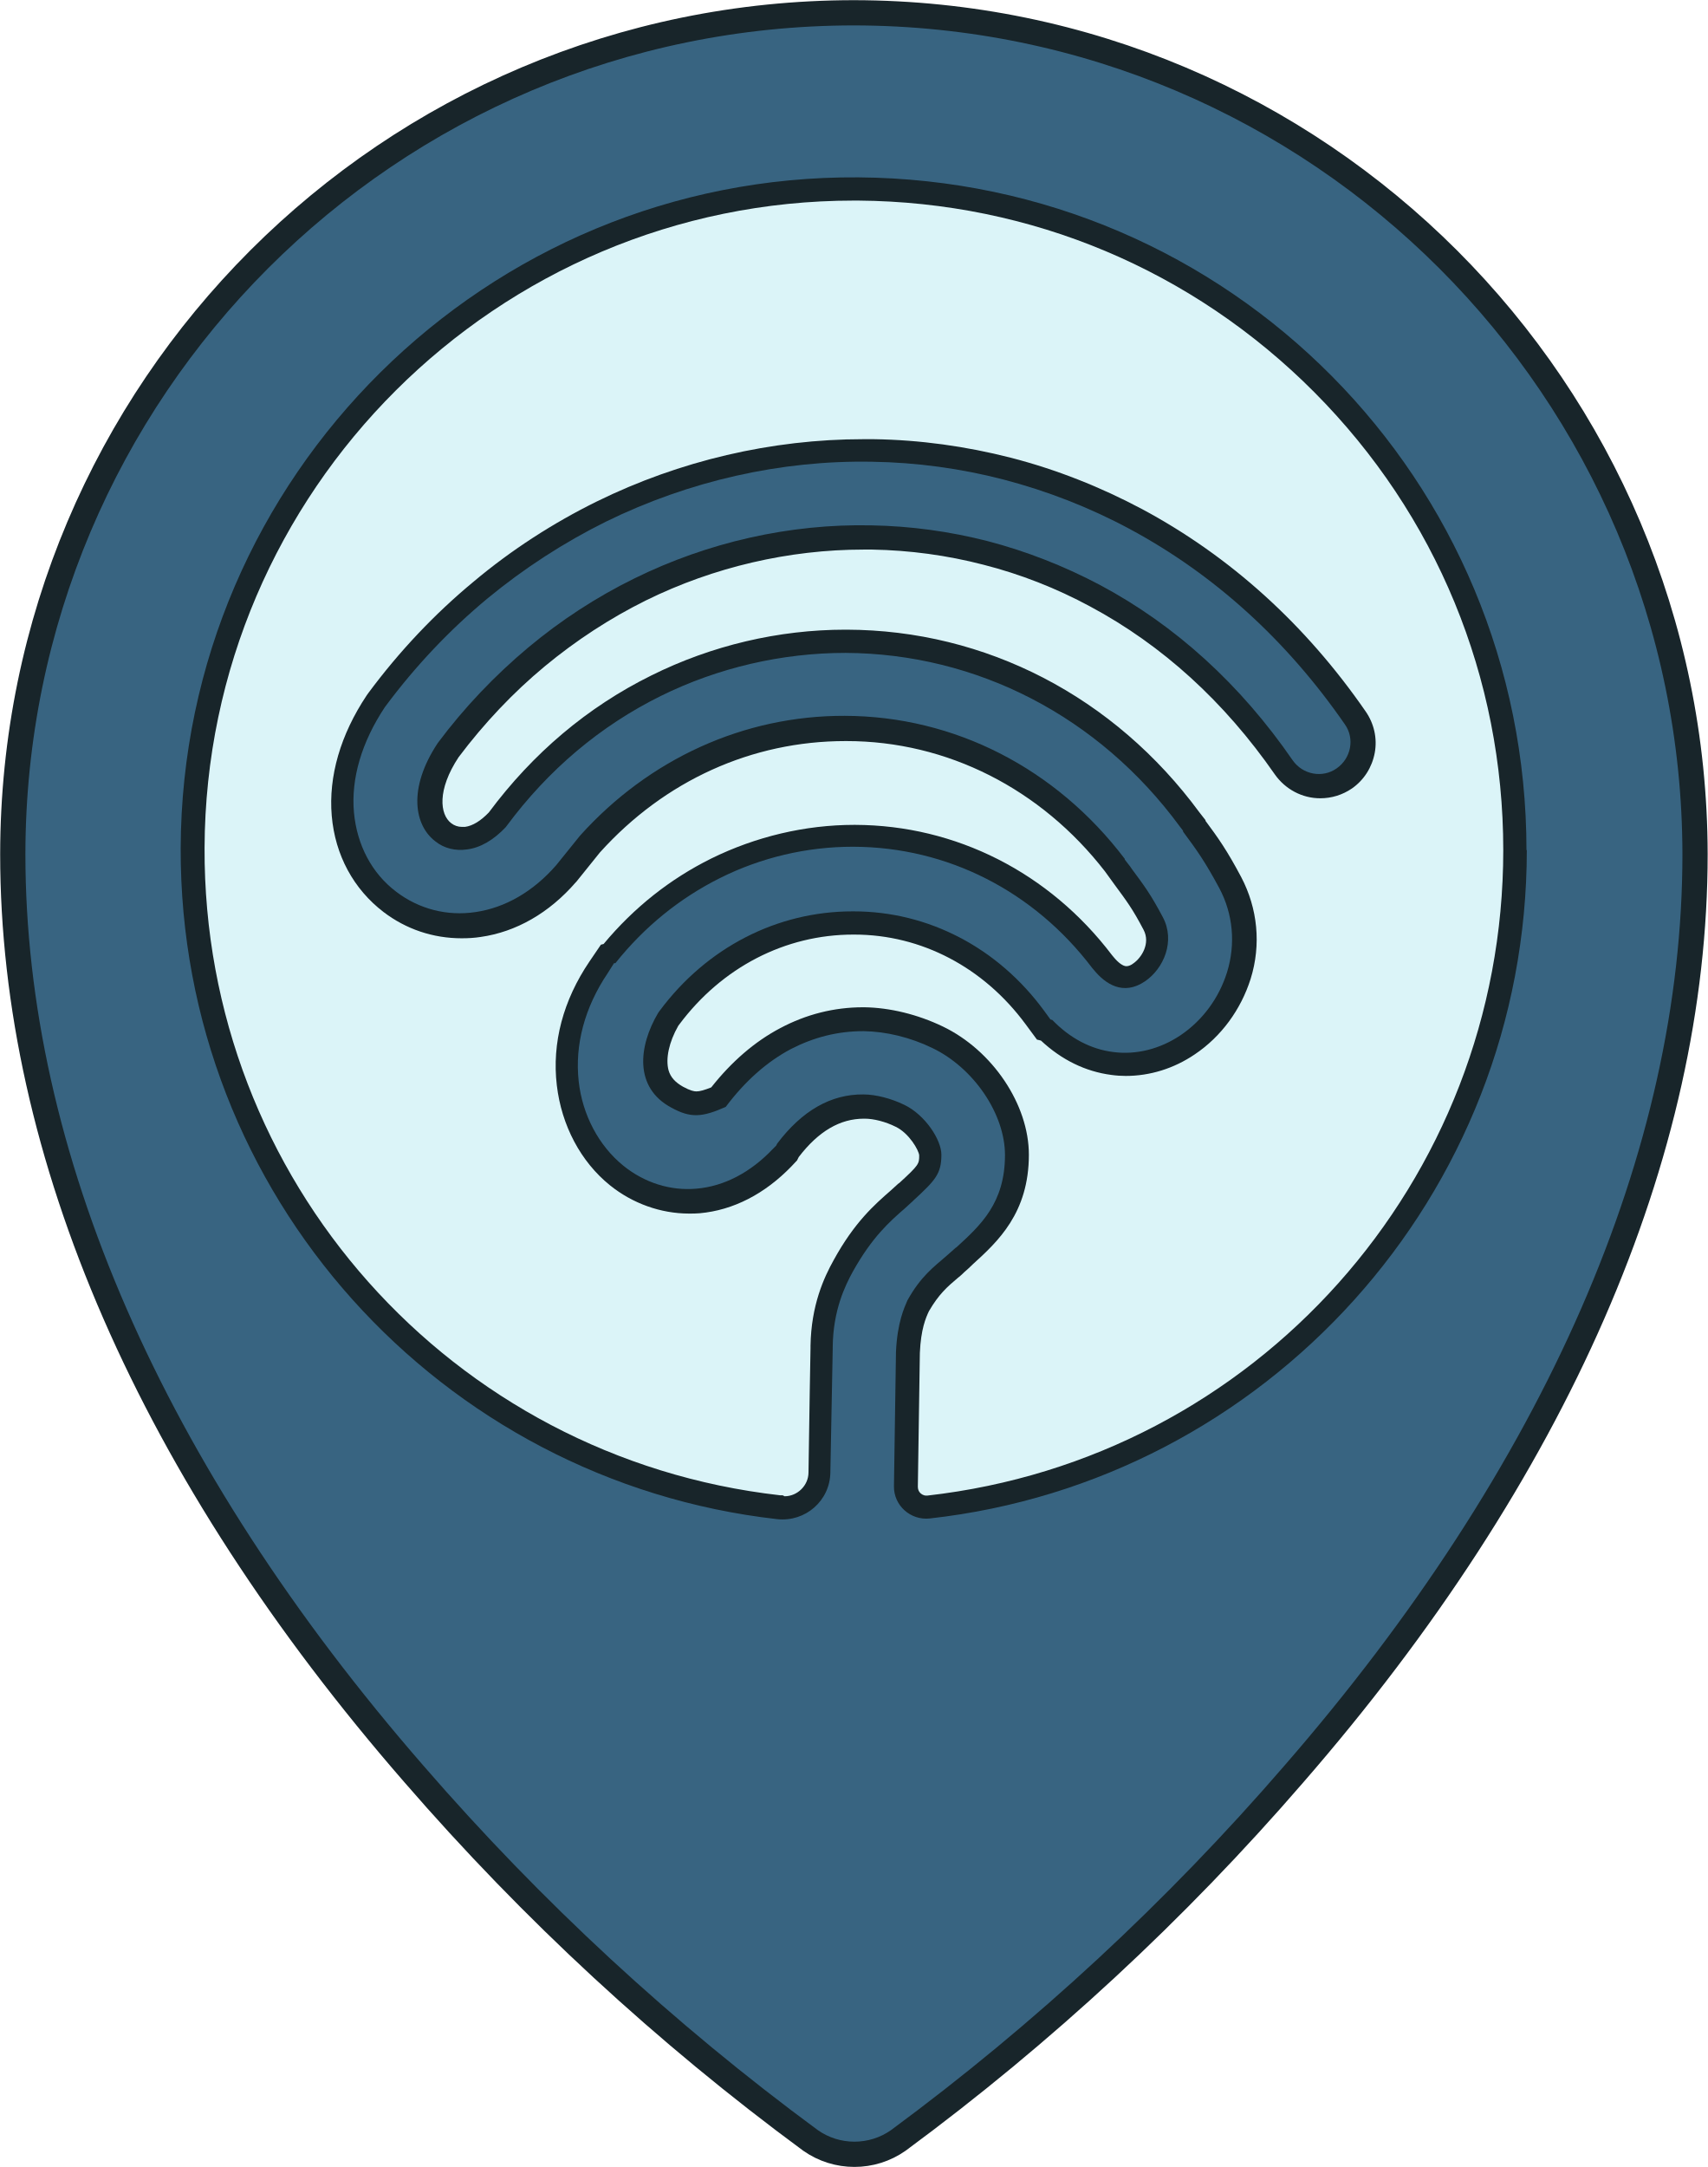
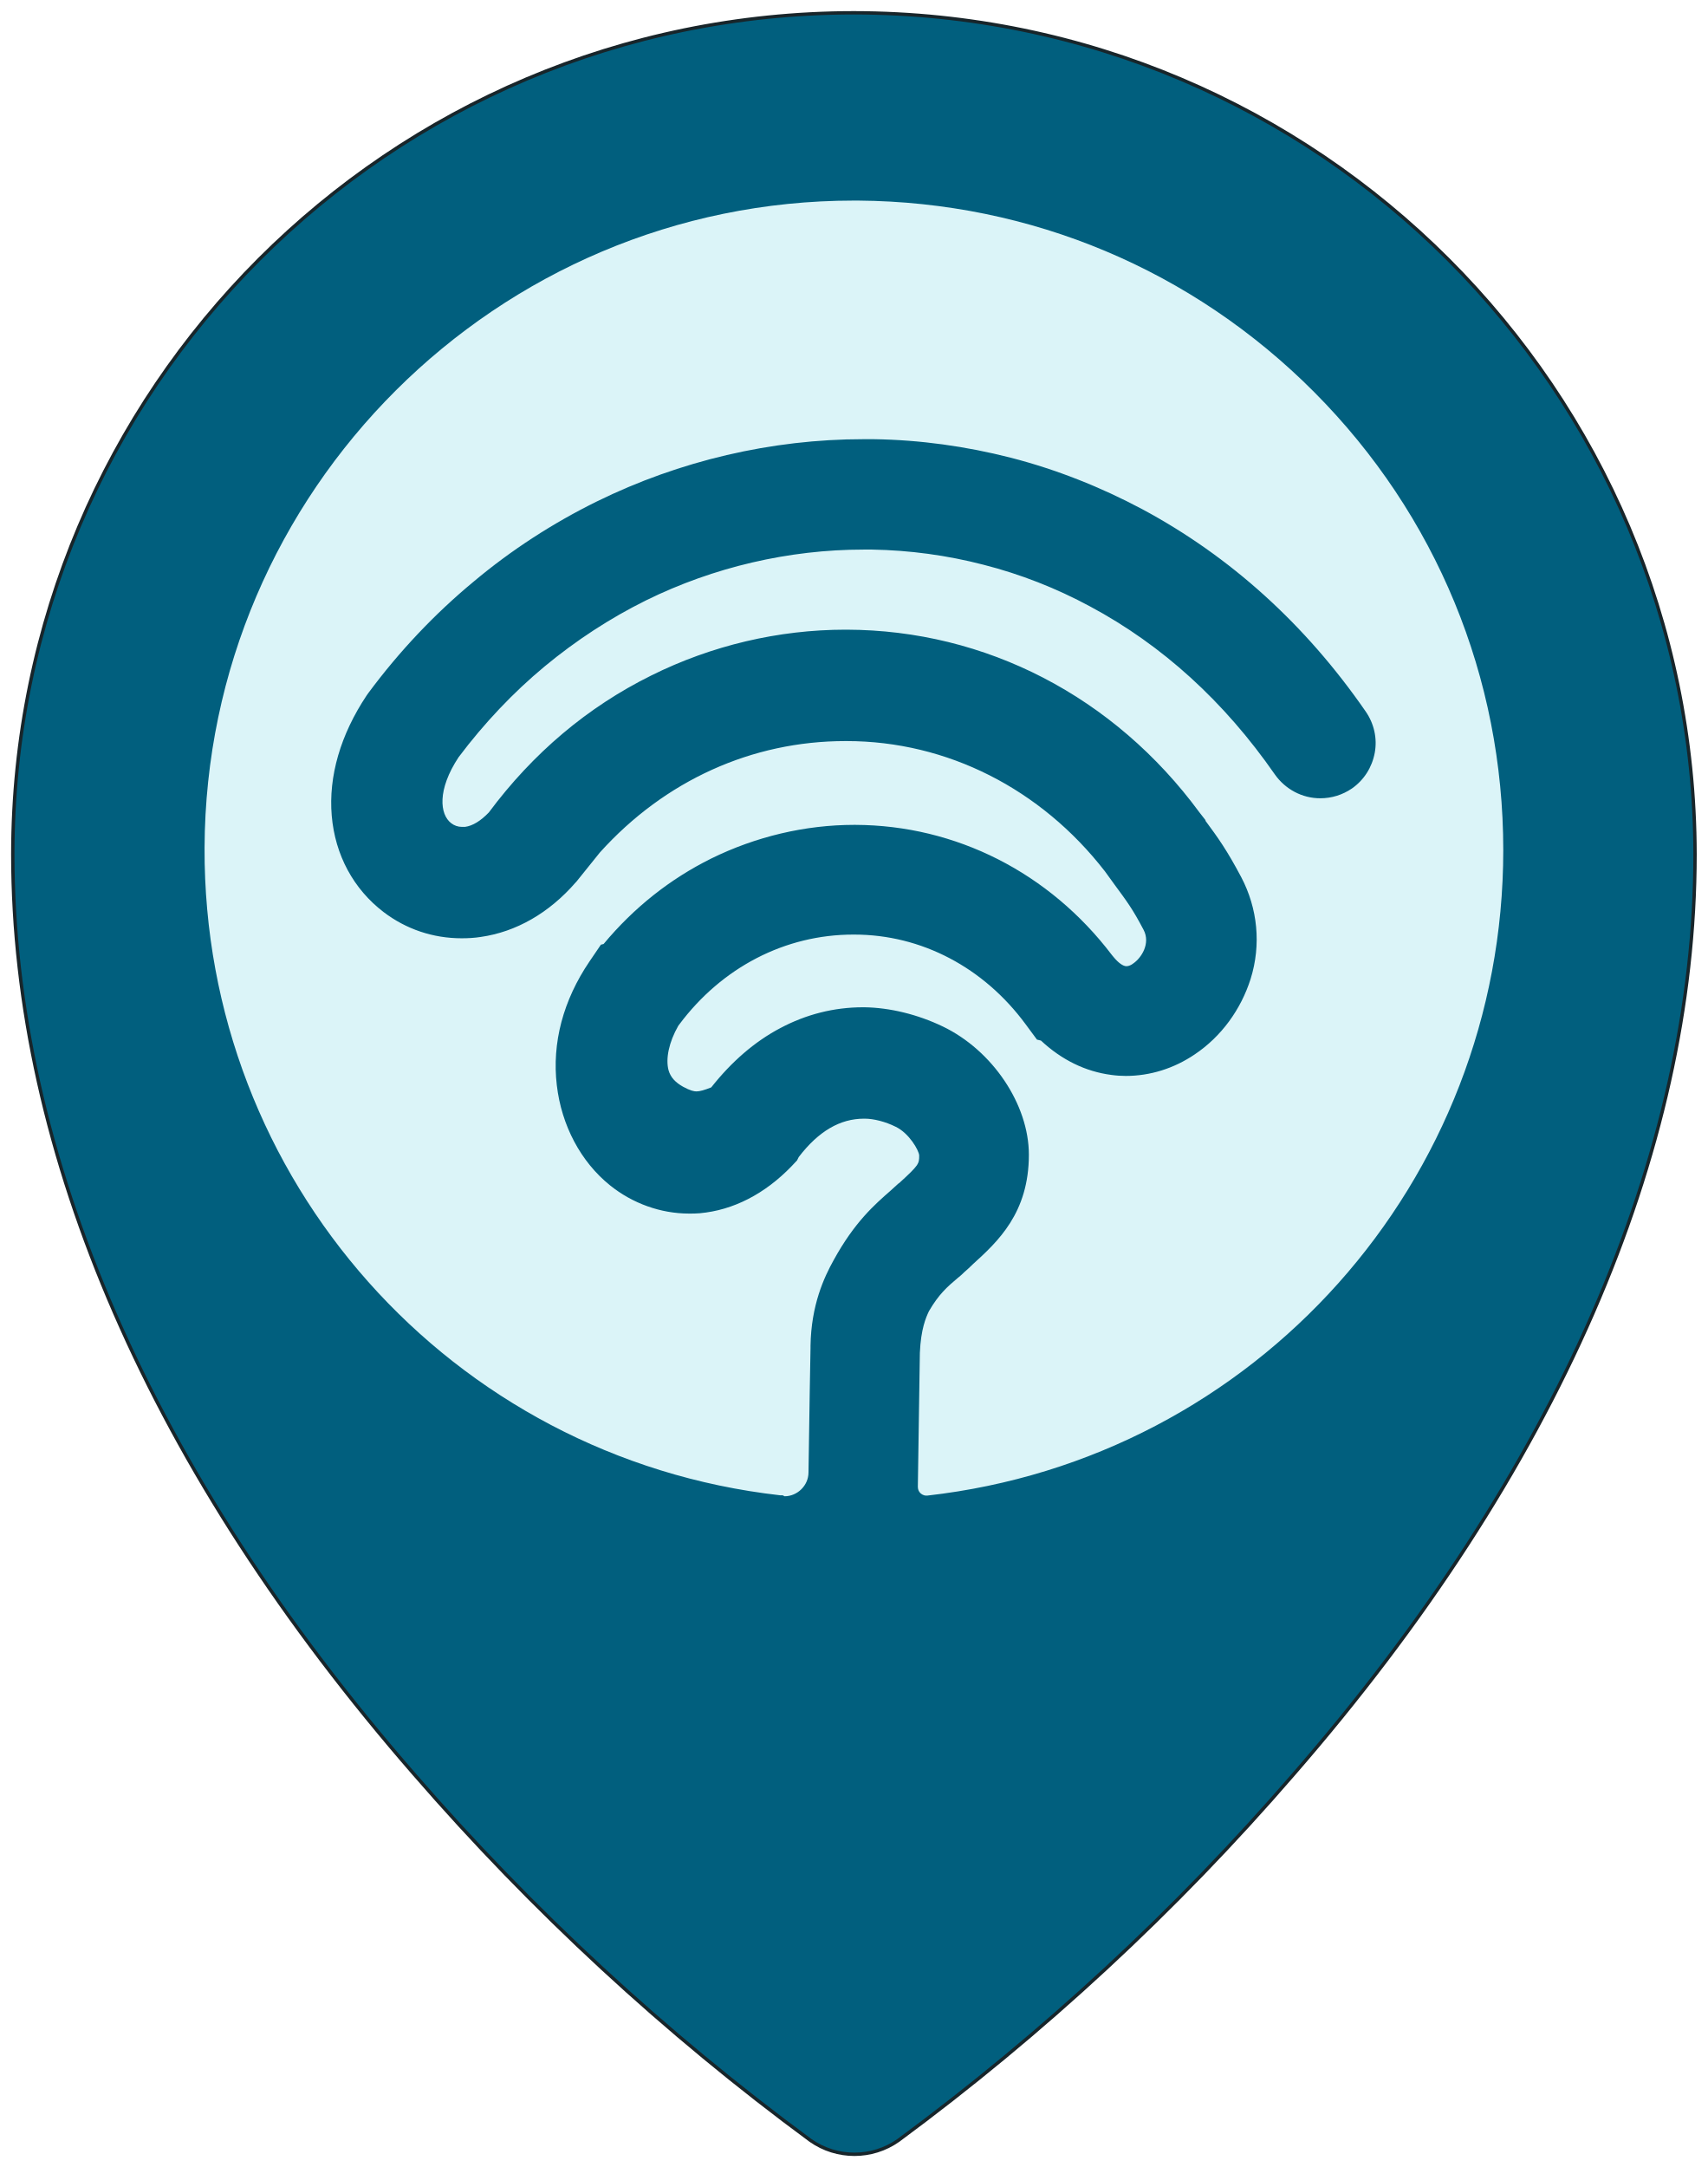
<svg xmlns="http://www.w3.org/2000/svg" id="Layer_2" viewBox="0 0 50.75 64.39">
  <defs>
-     <style>.cls-1{fill:#386481;stroke:#18252a;stroke-linejoin:round;stroke-width:.75px;}.cls-2{fill:#dbf4f8;}.cls-2,.cls-3{stroke-width:0px;}.cls-3{fill:#18252a;}</style>
+     <style>.cls-1{fill:hsl(195 98% 25%);stroke:#18252a;stroke-linejoin:round;stroke-width:.1px;}.cls-2{fill:#dbf4f8;}.cls-2,.cls-3{stroke-width:0px;}.cls-3{fill:#18252a;}</style>
  </defs>
  <g id="Layer_1-2">
    <path class="cls-1" d="M25.38.38C11.57.39.39,11.57.38,25.38c0,8.92,4.12,18.37,11.93,27.34,3.51,4.05,7.46,7.7,11.78,10.88.78.55,1.83.55,2.61,0,4.31-3.18,8.25-6.83,11.75-10.88,7.8-8.97,11.93-18.42,11.93-27.34-.02-13.8-11.2-24.98-25-25Z" />
-     <path class="cls-3" d="M45.38,25.25c0,10.28-7.76,18.76-17.75,19.87-.57.06-1.07-.39-1.06-.96l.06-3.99c.04-.88.25-1.32.34-1.53.4-.72.78-.99,1.17-1.33.08-.07.17-.15.26-.23l.03-.02c.71-.65,1.44-1.31,1.44-2.74,0-1.22-.93-2.59-2.16-3.18-.66-.32-1.38-.49-2.03-.5h-.03c-.75,0-1.46.18-2.14.53-.72.38-1.37.96-1.94,1.72-.7.31-1.04.34-1.62.02-1.1-.59-.98-1.81-.39-2.81l.05-.07c1.4-1.88,3.49-2.95,5.73-2.95h.03c2.22,0,4.29,1.08,5.66,2.95l.19.26.06.02c.52.54,1.15.87,1.81.95.68.09,1.39-.09,2-.5.65-.44,1.14-1.1,1.38-1.87.26-.84.18-1.73-.23-2.5-.43-.8-.67-1.13-1.07-1.67,0,0,0-.01-.01-.02v-.02s-.1-.13-.1-.13c-2.4-3.26-6.02-5.13-9.93-5.15-1.89,0-3.79.44-5.49,1.28-1.8.89-3.34,2.19-4.58,3.86l-.03.04c-.36.38-.75.61-1.15.66-.34.05-.68-.03-.94-.24-.62-.47-.83-1.56.07-2.92.79-1.06,1.7-2.01,2.69-2.84.97-.81,2.03-1.5,3.15-2.05,2.19-1.08,4.63-1.63,7.04-1.58,1.17.02,2.34.18,3.47.47,1.15.3,2.27.74,3.33,1.3,2.25,1.2,4.18,2.96,5.73,5.21.3.43.89.54,1.31.24.43-.3.54-.89.24-1.31-1.73-2.5-3.88-4.45-6.39-5.8-1.19-.64-2.45-1.13-3.75-1.47-1.27-.33-2.59-.51-3.91-.53-2.71-.05-5.44.57-7.91,1.78-1.25.62-2.44,1.39-3.53,2.29-1.12.93-2.13,2-3.01,3.18l-.03.04c-.69,1.04-1.01,2.12-.92,3.13.09.97.53,1.81,1.26,2.36.67.51,1.51.73,2.36.6.88-.13,1.71-.61,2.39-1.39l.71-.88c2.05-2.28,4.87-3.57,7.87-3.56,3.26.01,6.28,1.56,8.32,4.25v.02s.1.13.1.13c.04.05.08.1.11.15.37.5.56.75.92,1.43.38.71.03,1.53-.53,1.91-.65.44-1.18.07-1.51-.33l-.06-.07c-1.73-2.28-4.3-3.59-7.09-3.6h-.03c-1.36,0-2.72.32-3.94.93-1.2.6-2.25,1.45-3.11,2.53h-.04s-.19.3-.19.3c-.68,1.01-.98,2.12-.86,3.21.11,1,.6,1.92,1.33,2.51.62.5,1.39.75,2.17.68.82-.07,1.61-.48,2.28-1.19l.09-.09.03-.06c.74-.98,1.6-1.47,2.56-1.46.37,0,.83.12,1.22.31.62.3,1.1,1.04,1.1,1.48,0,.57-.18.76-.82,1.35l-.03.03c-.08.07-.15.14-.23.21-.46.4-.98.86-1.55,1.88-.23.42-.59,1.15-.6,2.25v.04s-.04,2.15-.07,3.68c-.01.84-.74,1.48-1.58,1.39-10-1.13-17.76-9.63-17.73-19.94.04-11.05,9.09-20.01,20.14-19.93s19.86,9,19.86,20Z" />
    <path class="cls-2" d="M23.26,44.43s-.05,0-.08,0c-9.78-1.11-17.14-9.38-17.1-19.24.04-10.6,8.69-19.23,19.3-19.23h.13c5.13.04,9.94,2.06,13.56,5.7,3.62,3.64,5.61,8.47,5.61,13.6,0,9.84-7.36,18.08-17.12,19.18-.01,0-.02,0-.03,0-.09,0-.15-.05-.18-.08-.03-.03-.07-.09-.07-.18l.06-3.98c.03-.71.18-1.05.27-1.24.29-.5.54-.72.86-.99.05-.04.1-.08.15-.13l.03-.03c.08-.07.16-.14.24-.22l.02-.02c.75-.68,1.67-1.53,1.67-3.26,0-1.49-1.08-3.1-2.56-3.81-.75-.36-1.58-.56-2.33-.57h-.04c-.86,0-1.69.21-2.46.62-.76.4-1.45,1-2.05,1.76-.2.08-.34.12-.44.12-.07,0-.18-.02-.4-.14-.23-.13-.37-.28-.43-.49-.09-.34.01-.83.29-1.32l.03-.04c1.27-1.7,3.15-2.67,5.17-2.67h.03c2,0,3.85.98,5.09,2.66l.34.46.12.03c.61.57,1.32.92,2.09,1.02.14.02.29.03.43.03.72,0,1.43-.22,2.05-.64.79-.53,1.37-1.33,1.66-2.24.32-1.02.21-2.1-.28-3.03-.43-.81-.69-1.17-1.06-1.67v-.02s-.18-.23-.18-.23c-2.53-3.44-6.35-5.42-10.49-5.43h-.03c-1.99,0-3.98.47-5.77,1.36-1.9.94-3.52,2.31-4.83,4.07h0c-.24.25-.48.4-.71.43-.03,0-.06,0-.09,0-.12,0-.23-.04-.32-.11-.34-.26-.42-.99.22-1.96.76-1.01,1.62-1.92,2.56-2.7.93-.77,1.94-1.43,3.01-1.96,2.01-.99,4.25-1.51,6.47-1.51.08,0,.17,0,.25,0,1.12.02,2.23.17,3.31.45,1.1.28,2.17.7,3.17,1.24,2.15,1.15,3.99,2.83,5.49,4.99.31.44.81.71,1.35.71.34,0,.66-.1.94-.29.36-.25.6-.63.68-1.06.08-.43-.02-.87-.27-1.23-1.79-2.59-4.03-4.61-6.64-6.01-1.24-.66-2.55-1.18-3.91-1.53-1.33-.34-2.7-.53-4.07-.55-.1,0-.21,0-.31,0-2.72,0-5.46.64-7.92,1.85-1.3.64-2.54,1.44-3.66,2.38-1.16.96-2.21,2.07-3.13,3.31l-.05.07c-.78,1.17-1.14,2.41-1.04,3.58.1,1.17.65,2.18,1.54,2.86.67.51,1.47.78,2.32.78.19,0,.38-.01.57-.04,1.05-.15,2.03-.71,2.82-1.62l.02-.02.7-.87c1.93-2.14,4.52-3.31,7.3-3.31h.03c2.99,0,5.78,1.42,7.68,3.87h0s.29.4.29.4c.36.49.53.71.86,1.34.21.4-.06.83-.31,1-.05.04-.13.08-.2.08-.1,0-.24-.1-.38-.27l-.05-.06c-1.86-2.45-4.64-3.86-7.63-3.87h-.03c-1.46,0-2.93.35-4.25,1-1.23.61-2.3,1.46-3.2,2.54l-.08.02-.34.5c-.78,1.15-1.12,2.42-.97,3.68.14,1.19.71,2.27,1.58,2.97.67.54,1.51.84,2.35.84.11,0,.21,0,.32-.01.99-.09,1.93-.57,2.73-1.4l.16-.17.05-.1c.59-.77,1.23-1.14,1.94-1.14h.02c.27,0,.62.09.92.24.4.19.69.7.7.85,0,.25,0,.28-.59.82l-.03.02c-.07.06-.14.13-.22.2-.48.42-1.08.94-1.7,2.07-.29.52-.67,1.34-.69,2.55v.04s0,.03,0,.03c0,0-.04,2.15-.06,3.69,0,.39-.33.71-.71.71Z" />
  </g>
</svg>
